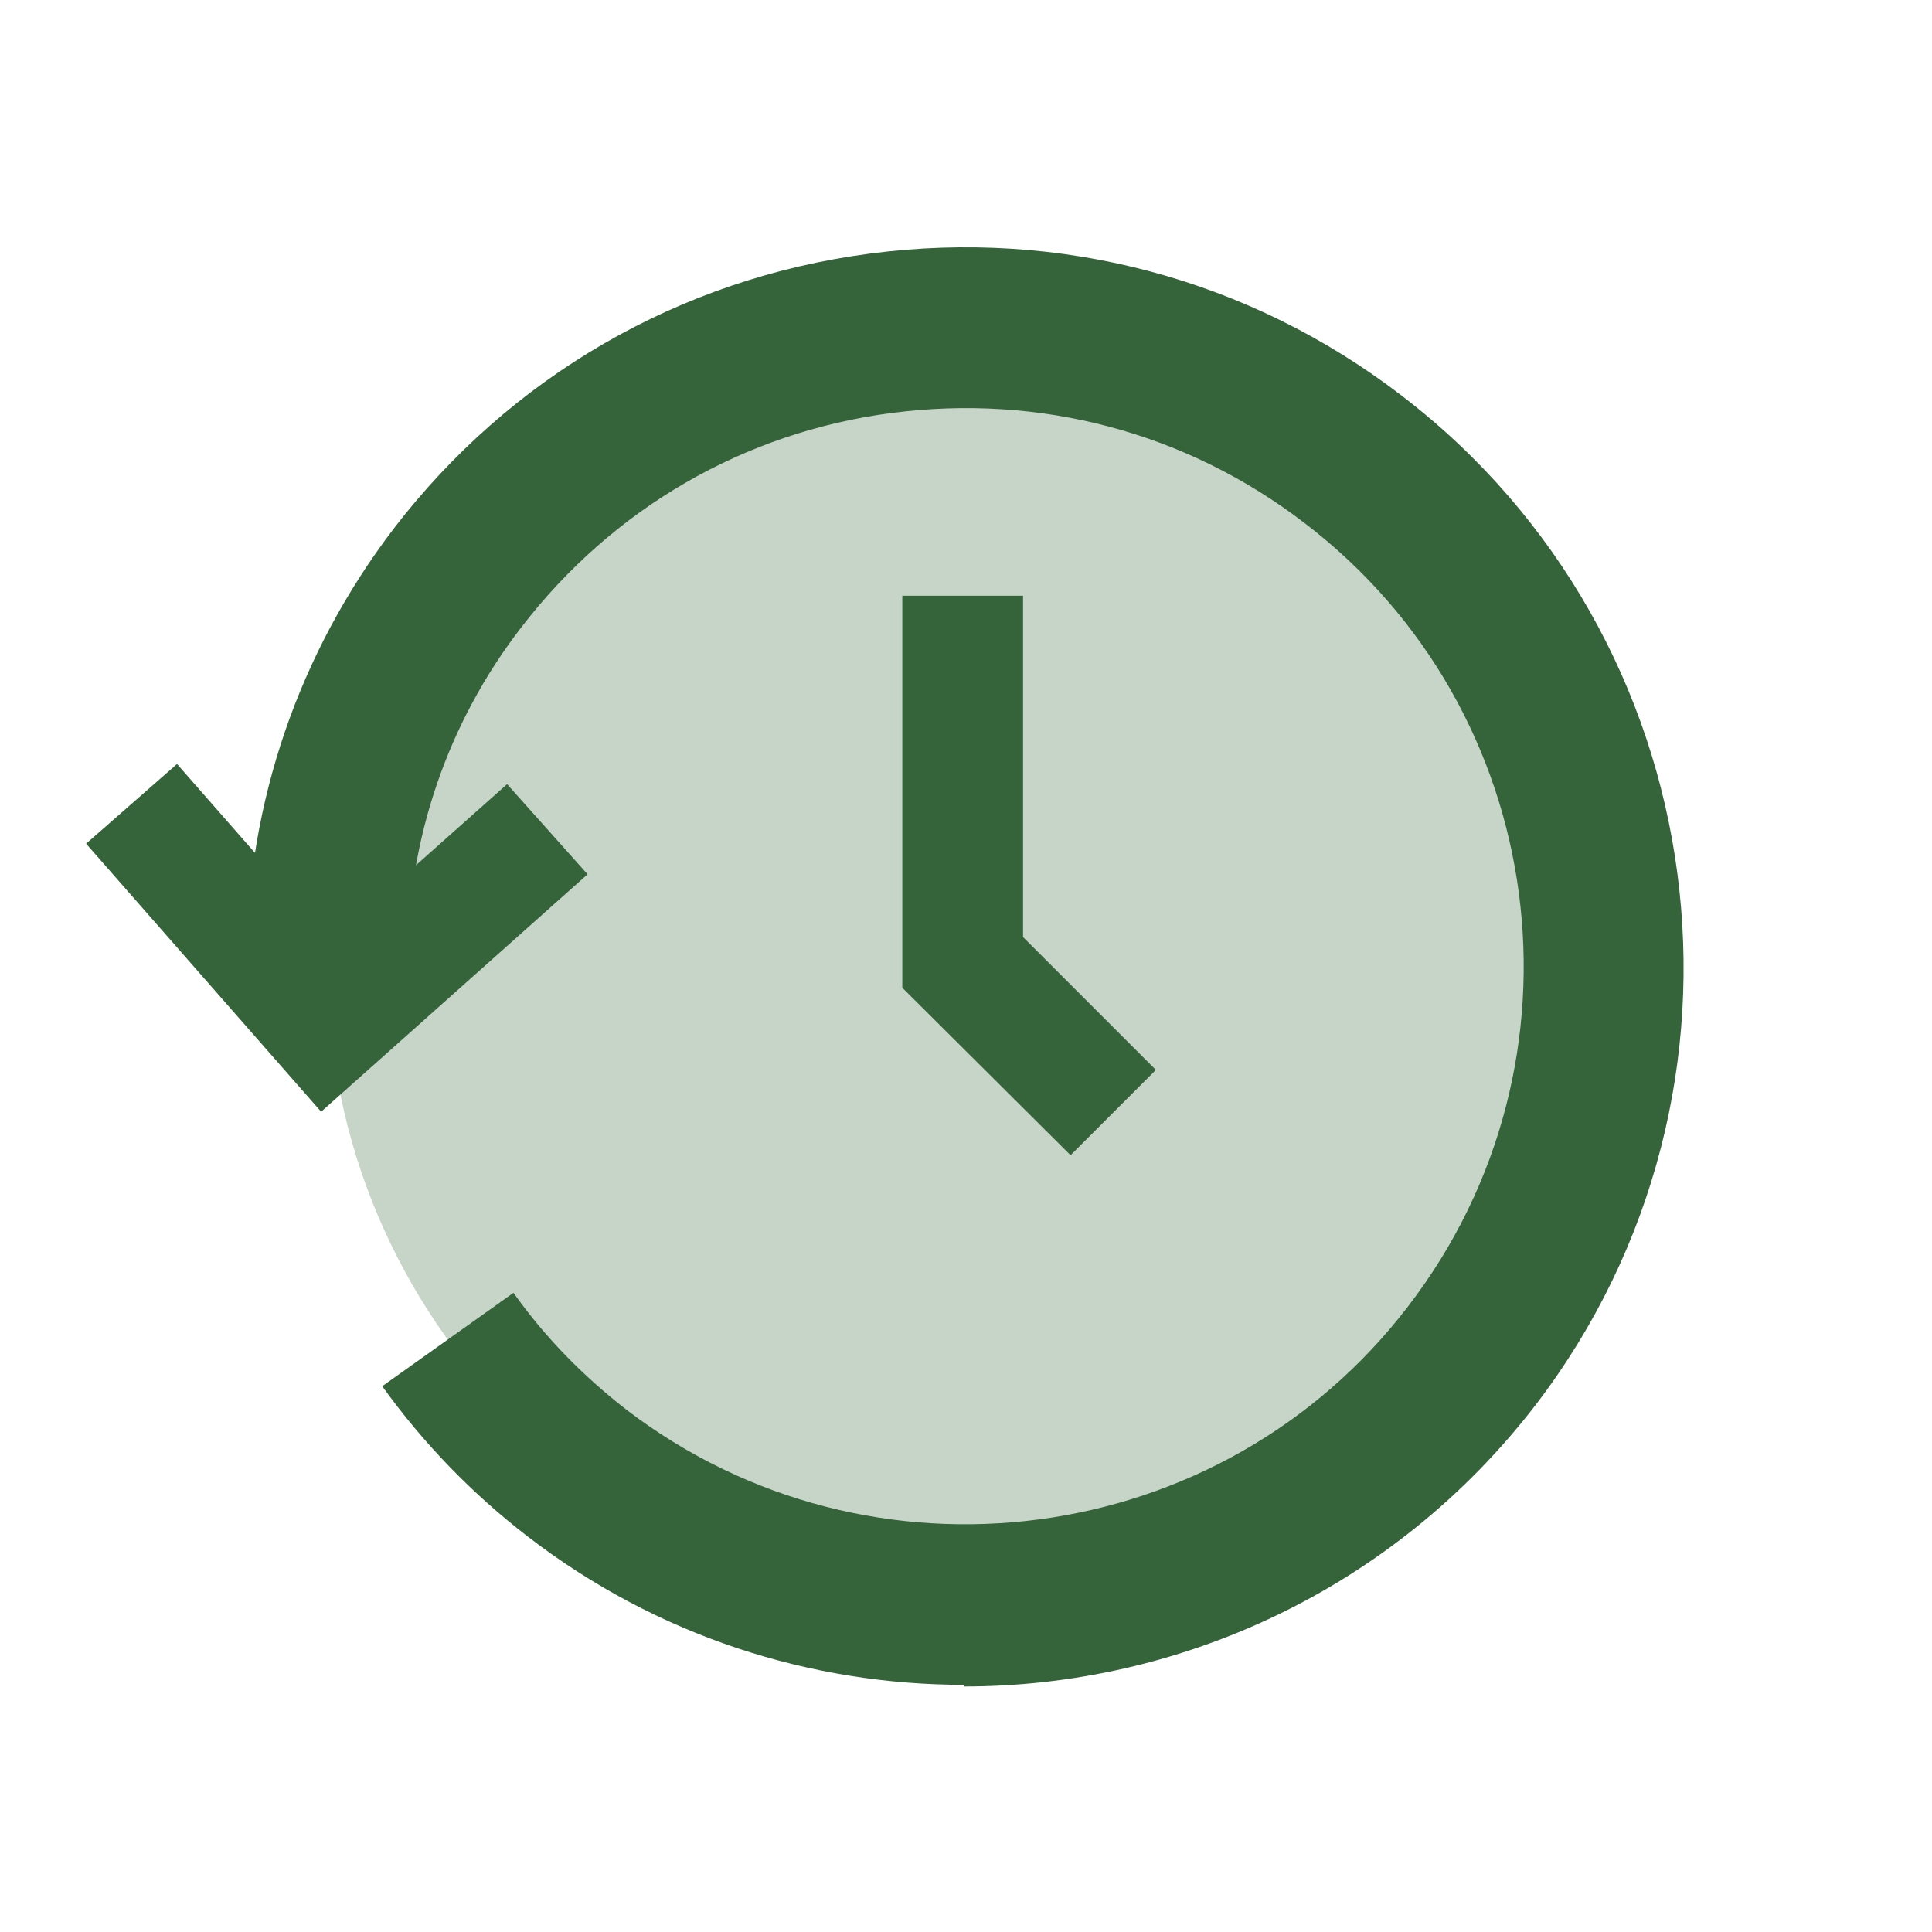
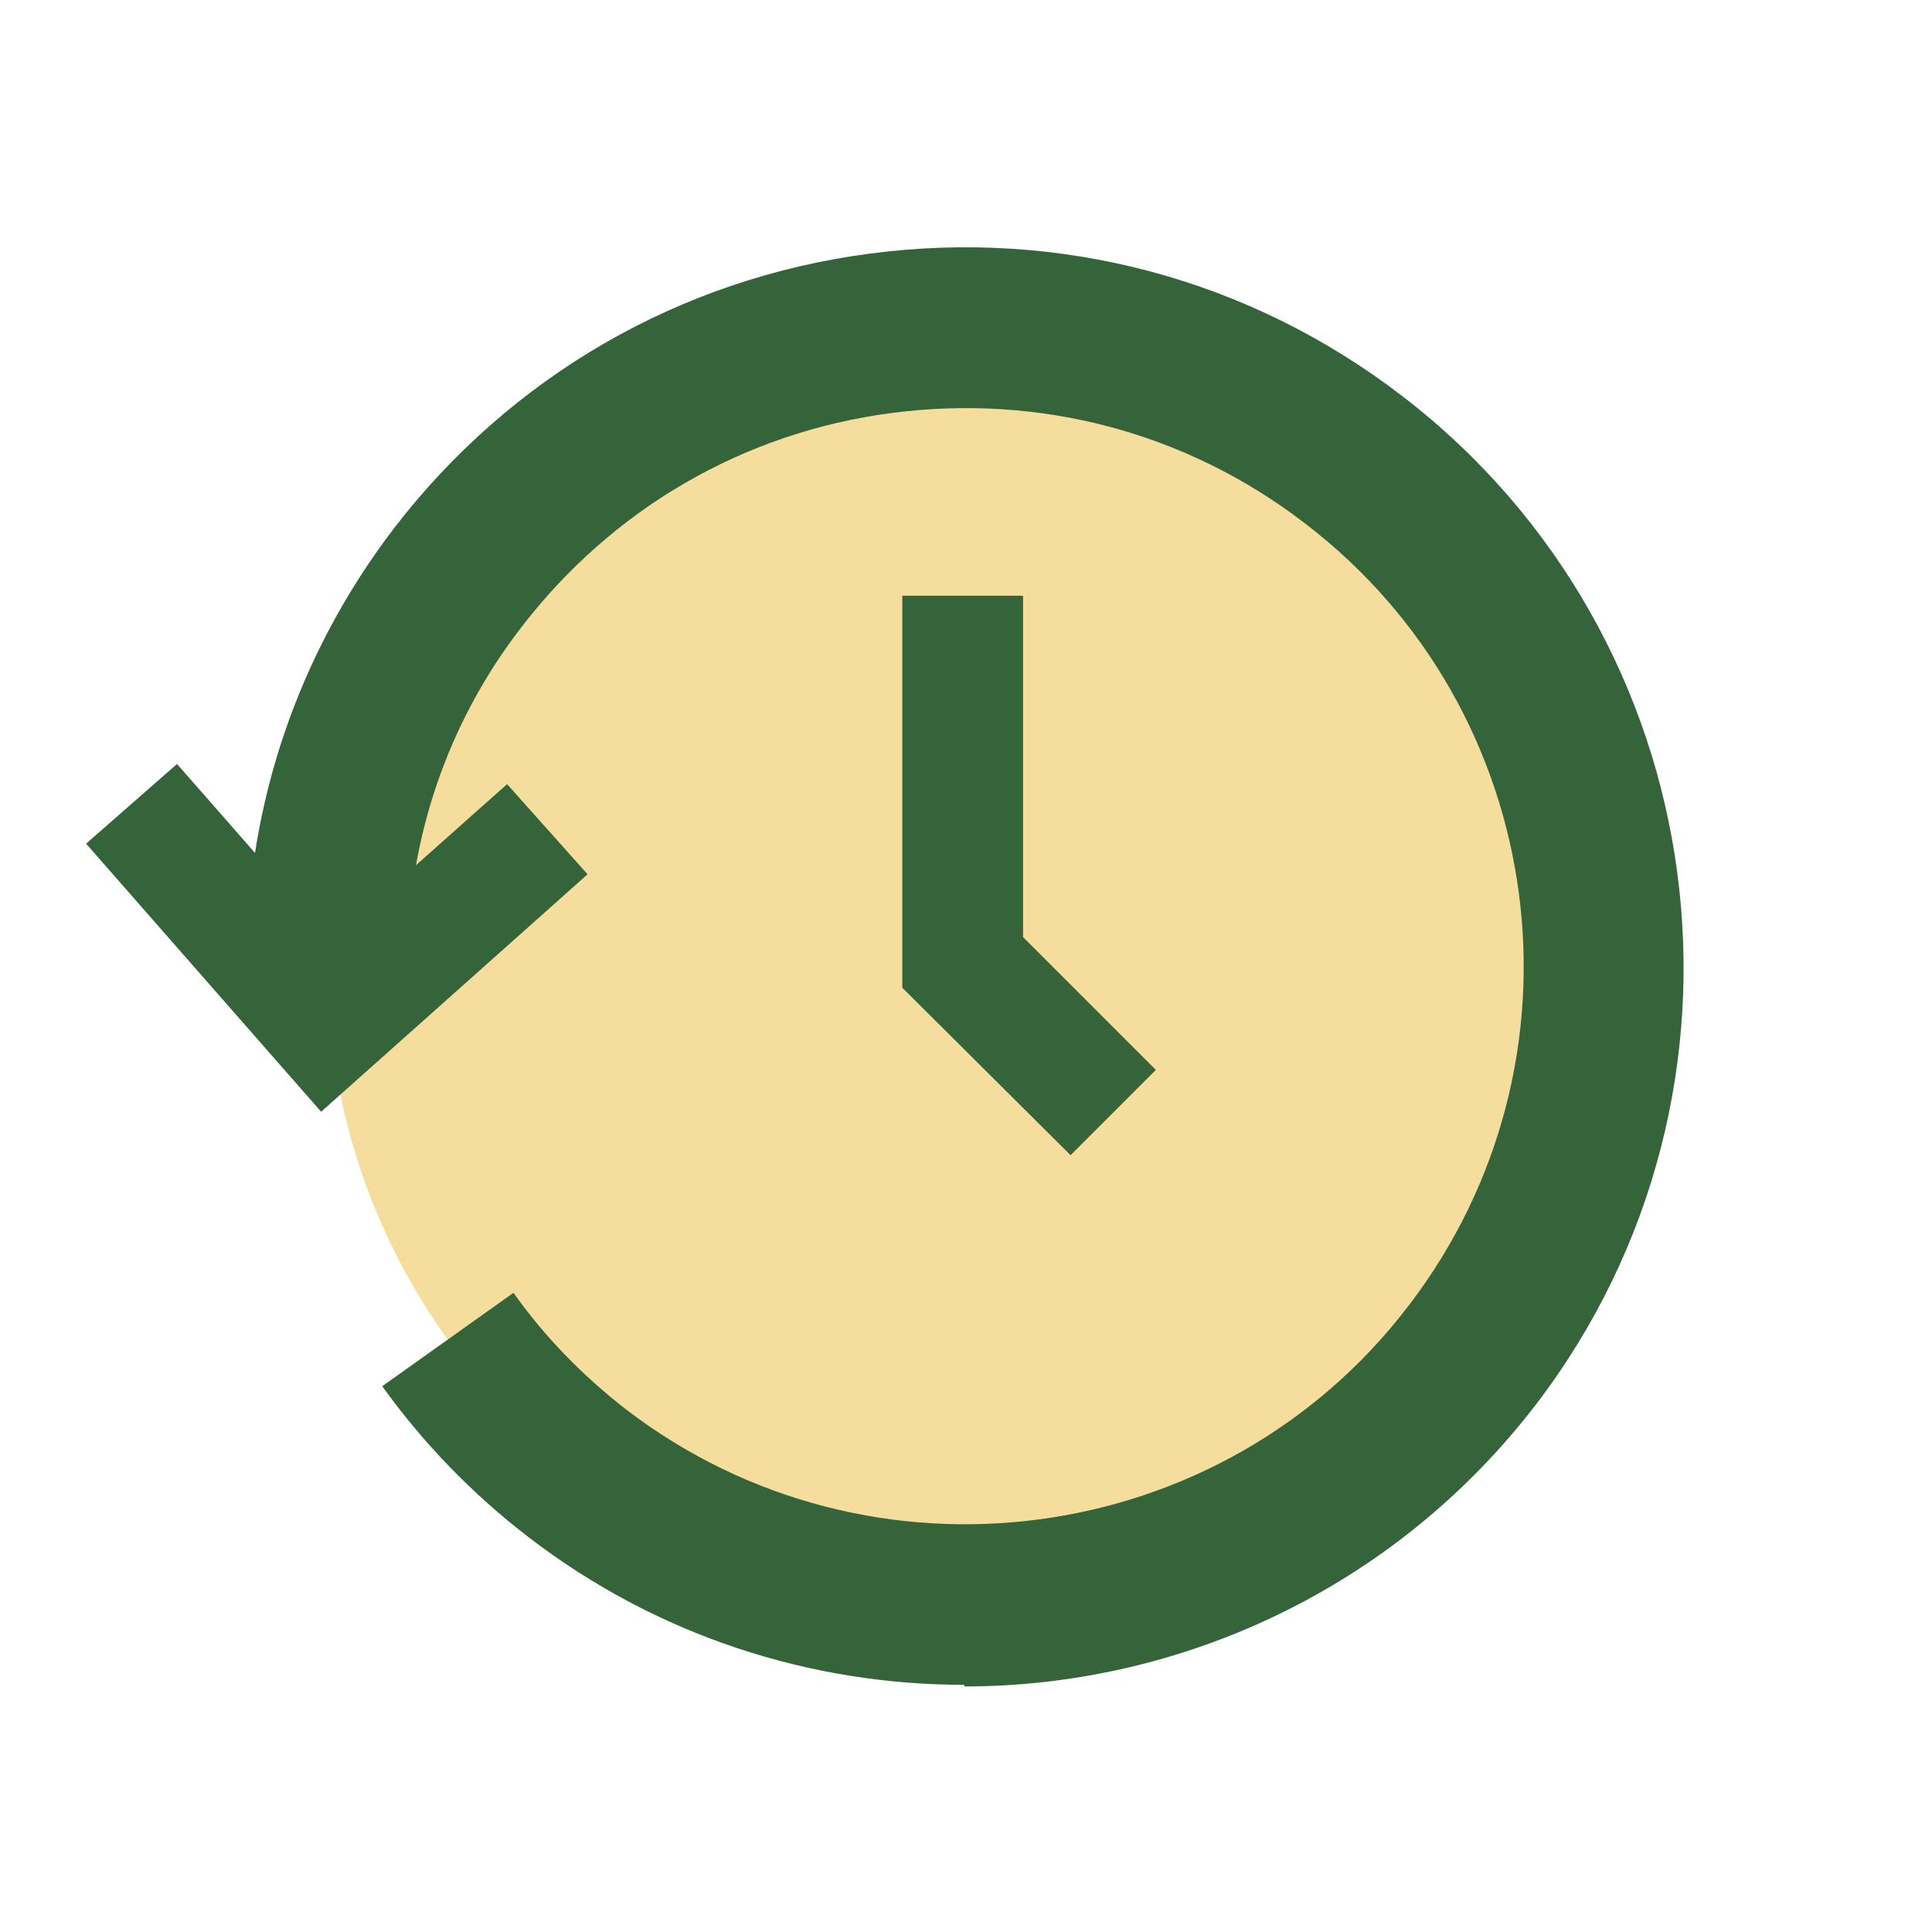
<svg xmlns="http://www.w3.org/2000/svg" width="32" height="32" viewBox="0 0 32 32" fill="none">
-   <path d="M15.999 26.586C21.839 26.586 26.572 21.852 26.572 16.013C26.572 10.173 21.839 5.439 15.999 5.439C10.16 5.439 5.426 10.173 5.426 16.013C5.426 21.852 10.16 26.586 15.999 26.586Z" fill="#C7D5C9" />
+   <path d="M15.999 26.586C21.839 26.586 26.572 21.852 26.572 16.013C26.572 10.173 21.839 5.439 15.999 5.439C10.16 5.439 5.426 10.173 5.426 16.013C5.426 21.852 10.16 26.586 15.999 26.586Z" fill="#F5DD9E" />
  <path d="M15.972 27.906C13.438 27.906 10.892 27.106 8.745 25.453C7.825 24.746 7.011 23.906 6.331 22.96L8.505 21.413C9.025 22.146 9.651 22.786 10.371 23.346C14.412 26.44 20.238 25.68 23.331 21.626C26.438 17.573 25.665 11.76 21.611 8.666C19.651 7.16 17.225 6.52 14.771 6.84C12.318 7.16 10.145 8.426 8.638 10.386C7.411 11.973 6.758 13.893 6.745 15.92L4.078 15.893C4.105 13.28 4.945 10.826 6.518 8.76C8.451 6.24 11.252 4.613 14.412 4.2C17.558 3.786 20.692 4.613 23.225 6.56C28.438 10.56 29.425 18.053 25.438 23.266C23.091 26.32 19.545 27.933 15.972 27.933V27.906Z" fill="#35633A" />
  <path d="M5.319 18.414L1.426 13.974L2.932 12.654L5.492 15.574L8.399 12.988L9.732 14.481L5.319 18.414Z" fill="#35633A" />
-   <path d="M15.945 9.867V15.934L18.439 18.427" fill="#C7D5C9" />
+   <path d="M15.945 9.867V15.934L18.439 18.427" fill="#F5DD9E" />
  <path d="M17.732 19.134L14.945 16.36V9.867H16.945V15.521L19.145 17.721L17.732 19.134Z" fill="#35633A" />
</svg>
